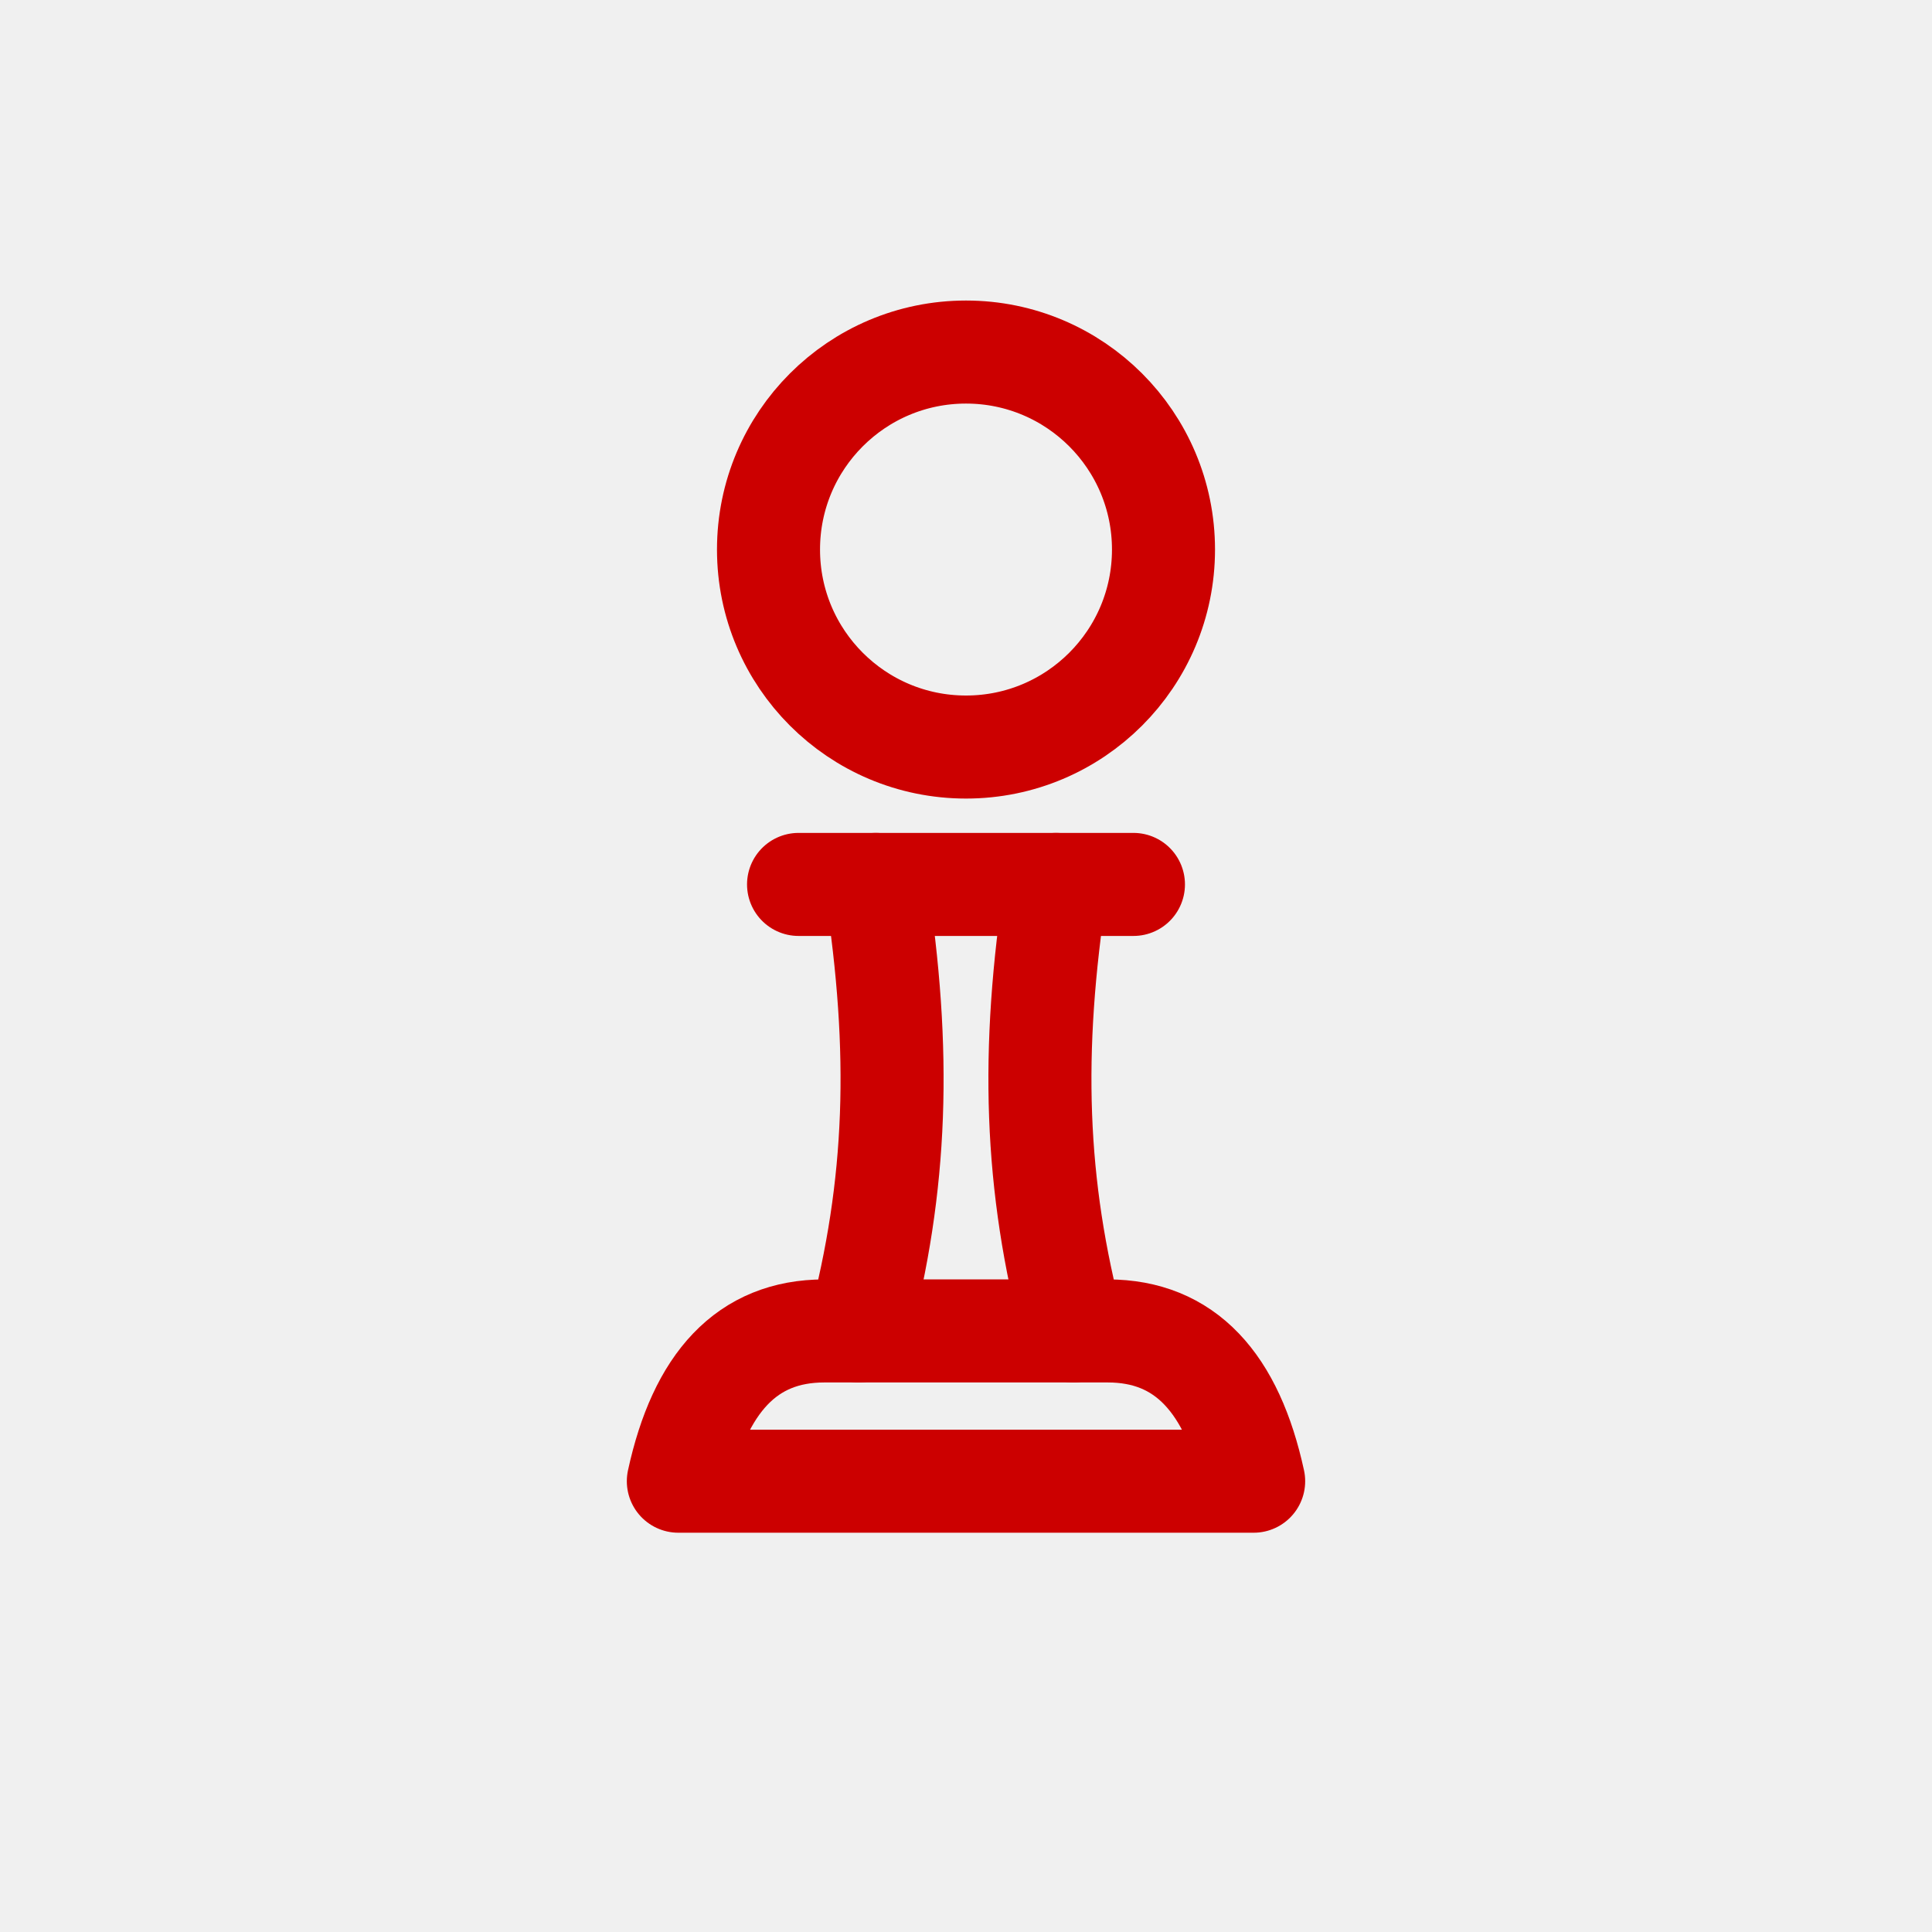
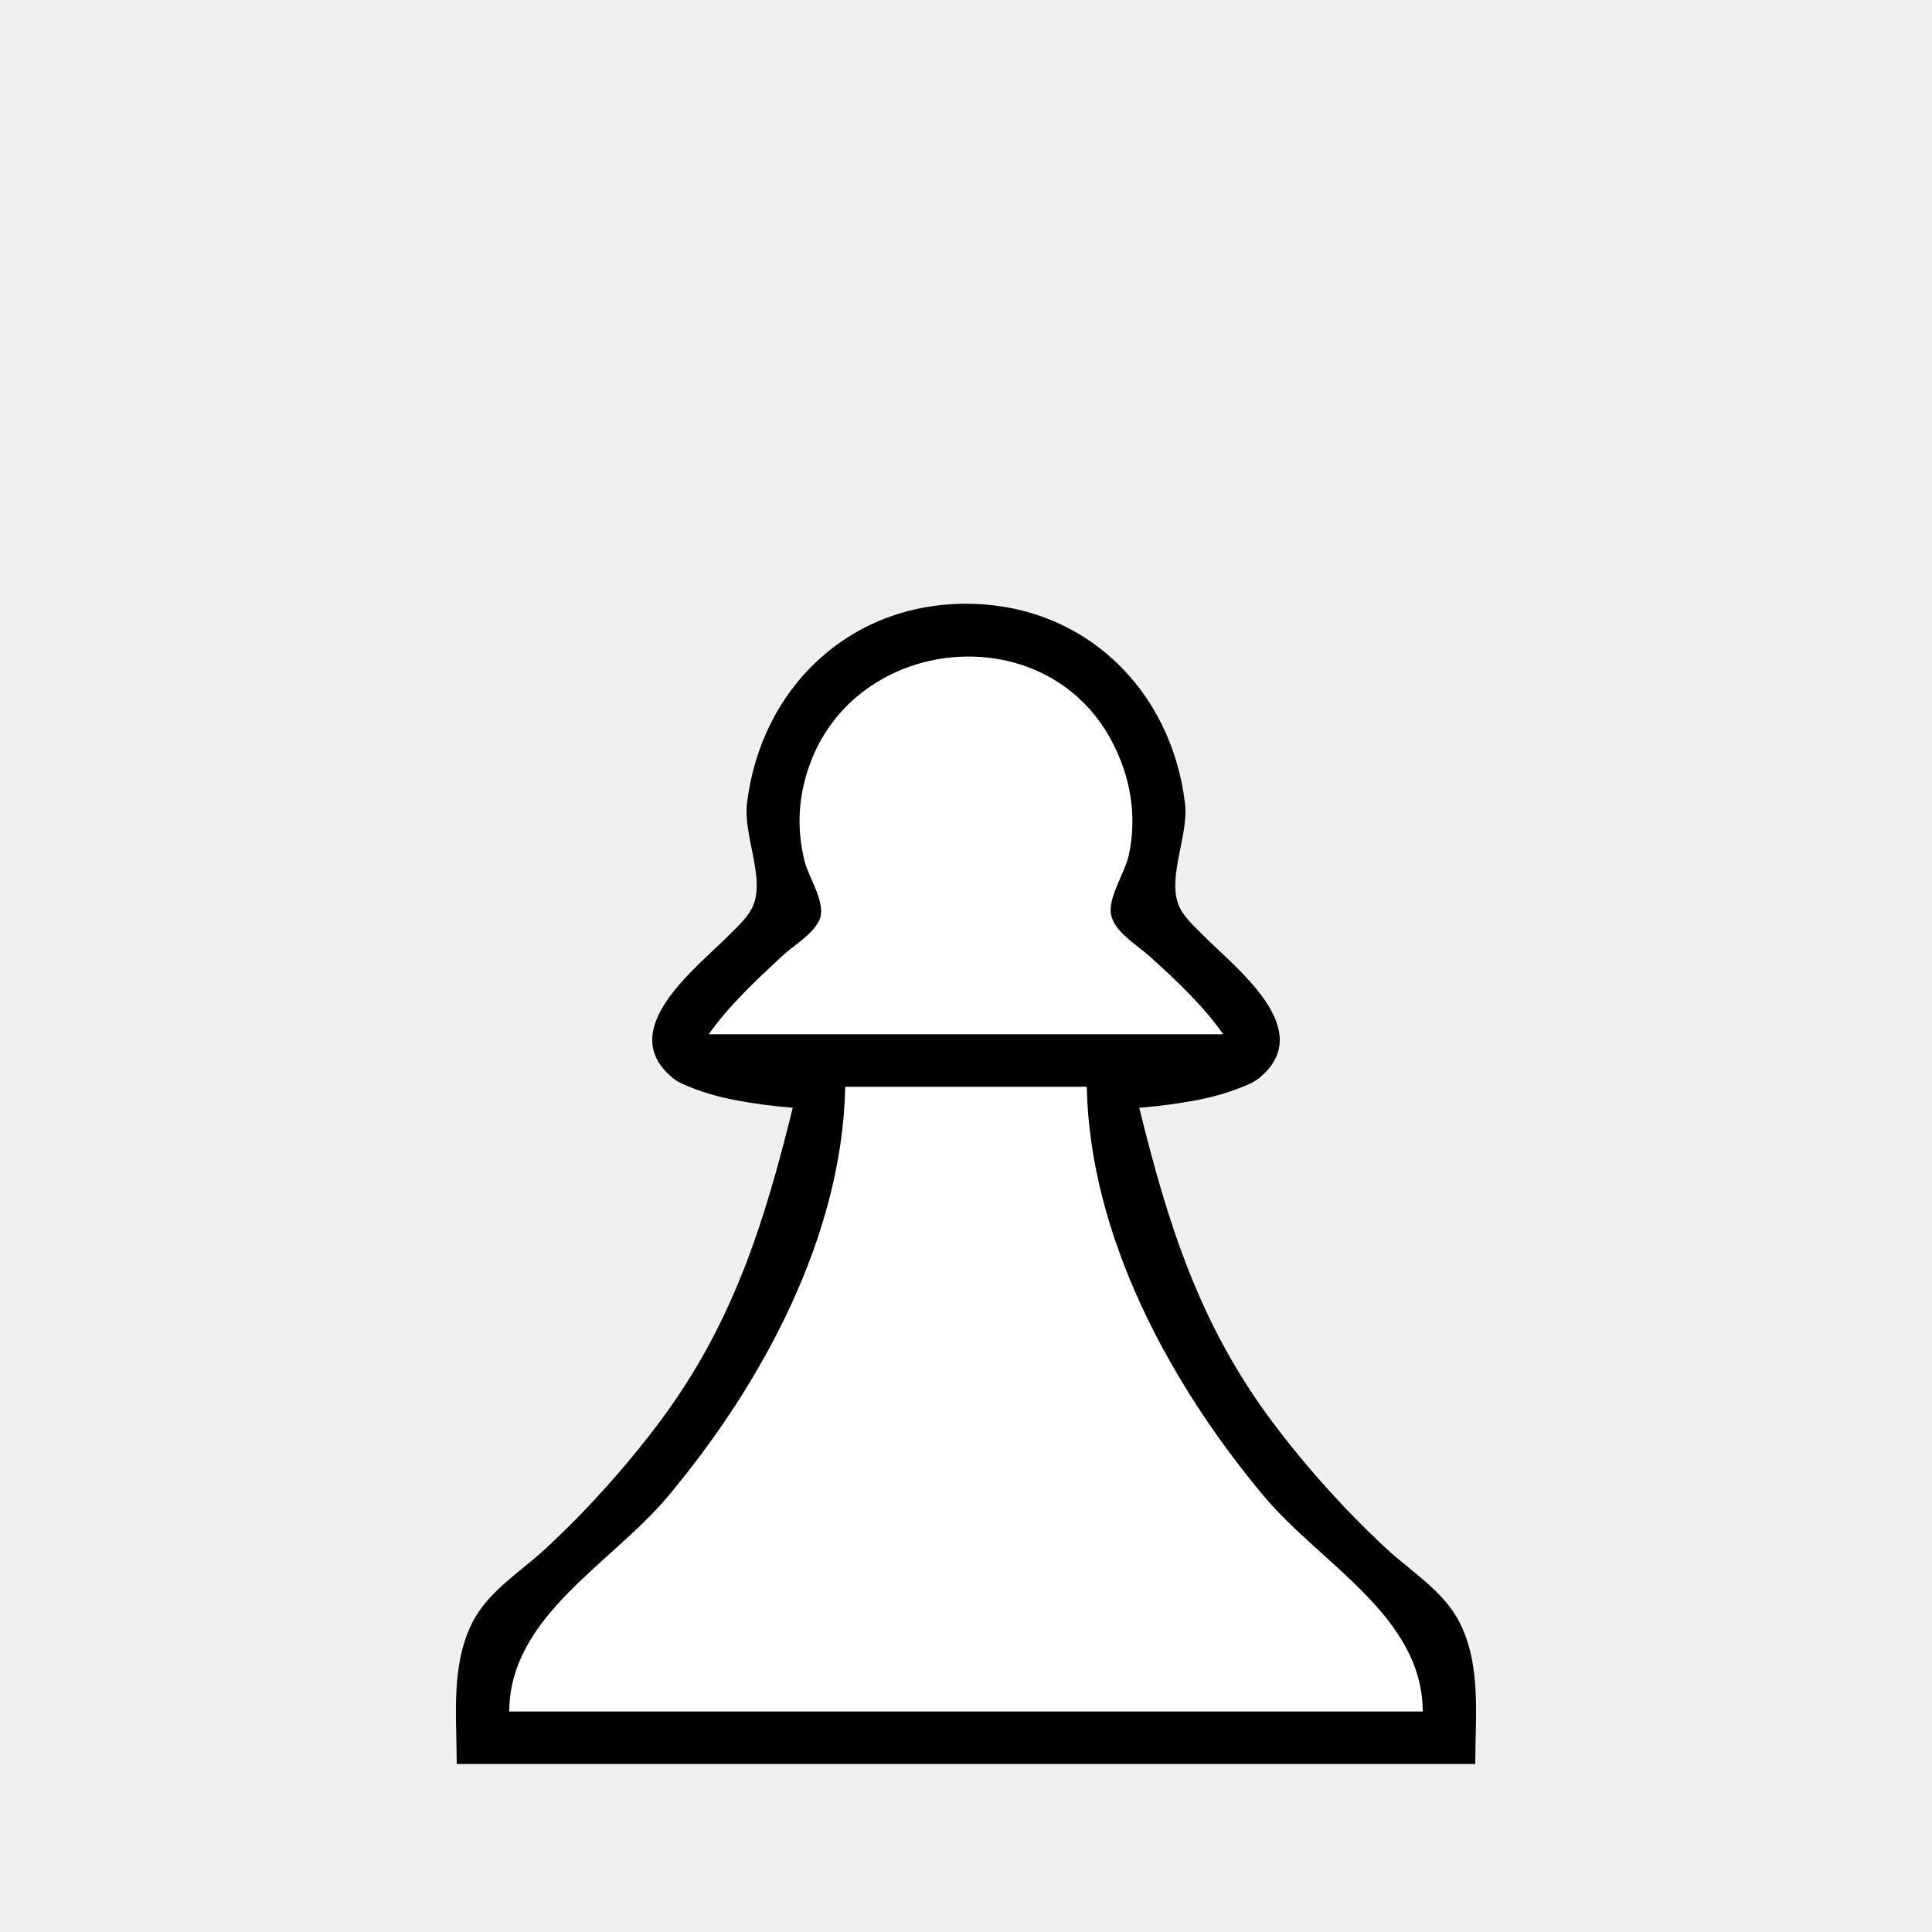
- <svg xmlns="http://www.w3.org/2000/svg" viewBox="0 0 45 45">
-   <g fill="none" stroke="#CC0000" stroke-width="2.4" stroke-linecap="round" stroke-linejoin="round">
-     <circle cx="22.5" cy="12.8" r="4.6" />
-     <path d="M18.6 20.6h7.8" />
-     <path d="M20.4 20.6c.6 3.9.5 7-.4 10.4M24.6 20.6c-.6 3.9-.5 7 .4 10.4" />
-     <path d="M15.8 34.5c.5-2.3 1.6-3.5 3.4-3.5h6.6c1.8 0 2.9 1.2 3.4 3.5z" />
-   </g>
+ <svg xmlns="http://www.w3.org/2000/svg" width="368" height="368">
+   <path d="M151 211c-5.462 22.17-11.492 41.384-25.475 60A182.506 182.506 0 0 1 104 294.91c-4.799 4.469-10.938 8.1-14 14.094-4.194 8.207-3 18.097-3 26.996h194c0-8.899 1.194-18.789-2.999-26.996-3.063-5.994-9.202-9.625-14.001-14.094A182.506 182.506 0 0 1 242.475 271c-13.983-18.616-20.013-37.83-25.475-60 3.662-.289 7.388-.768 11-1.461 2.698-.517 5.436-1.256 7.999-2.253 1.328-.516 2.779-1.07 3.892-1.988 11.101-9.159-4.555-20.906-10.889-27.313-1.724-1.743-3.84-3.592-4.649-5.985-1.822-5.388 2.077-13.098 1.361-19-2.653-21.876-19.393-38-41.714-38s-39.061 16.124-41.714 38c-.716 5.902 3.183 13.612 1.361 19-.809 2.393-2.925 4.242-4.649 5.985-6.334 6.407-21.99 18.154-10.889 27.313 1.113.918 2.564 1.472 3.892 1.988 2.563.997 5.301 1.736 7.999 2.253 3.612.693 7.338 1.172 11 1.461" style="fill:#000;stroke:none" />
+   <path d="M135 197h98c-3.873-5.497-9.016-10.319-14-14.83-2.329-2.109-6.51-4.498-7.335-7.749-.805-3.174 2.617-8.225 3.32-11.421 1.665-7.57.356-15.17-3.309-22-12.735-23.731-48.867-20.068-57.575 5-2.08 5.988-2.358 11.864-.862 18 .768 3.149 4.349 8.244 2.767 11.385-1.366 2.713-4.83 4.68-7.006 6.705-4.94 4.597-10.112 9.39-14 14.91m26 10c-.589 28.55-15.884 56.64-33.754 78C116.47 297.881 97.05 307.855 97 326h174c-.05-18.145-19.47-28.119-30.246-41-17.87-21.36-33.165-49.45-33.754-78z" style="fill:#fff;stroke:none" />
</svg>
